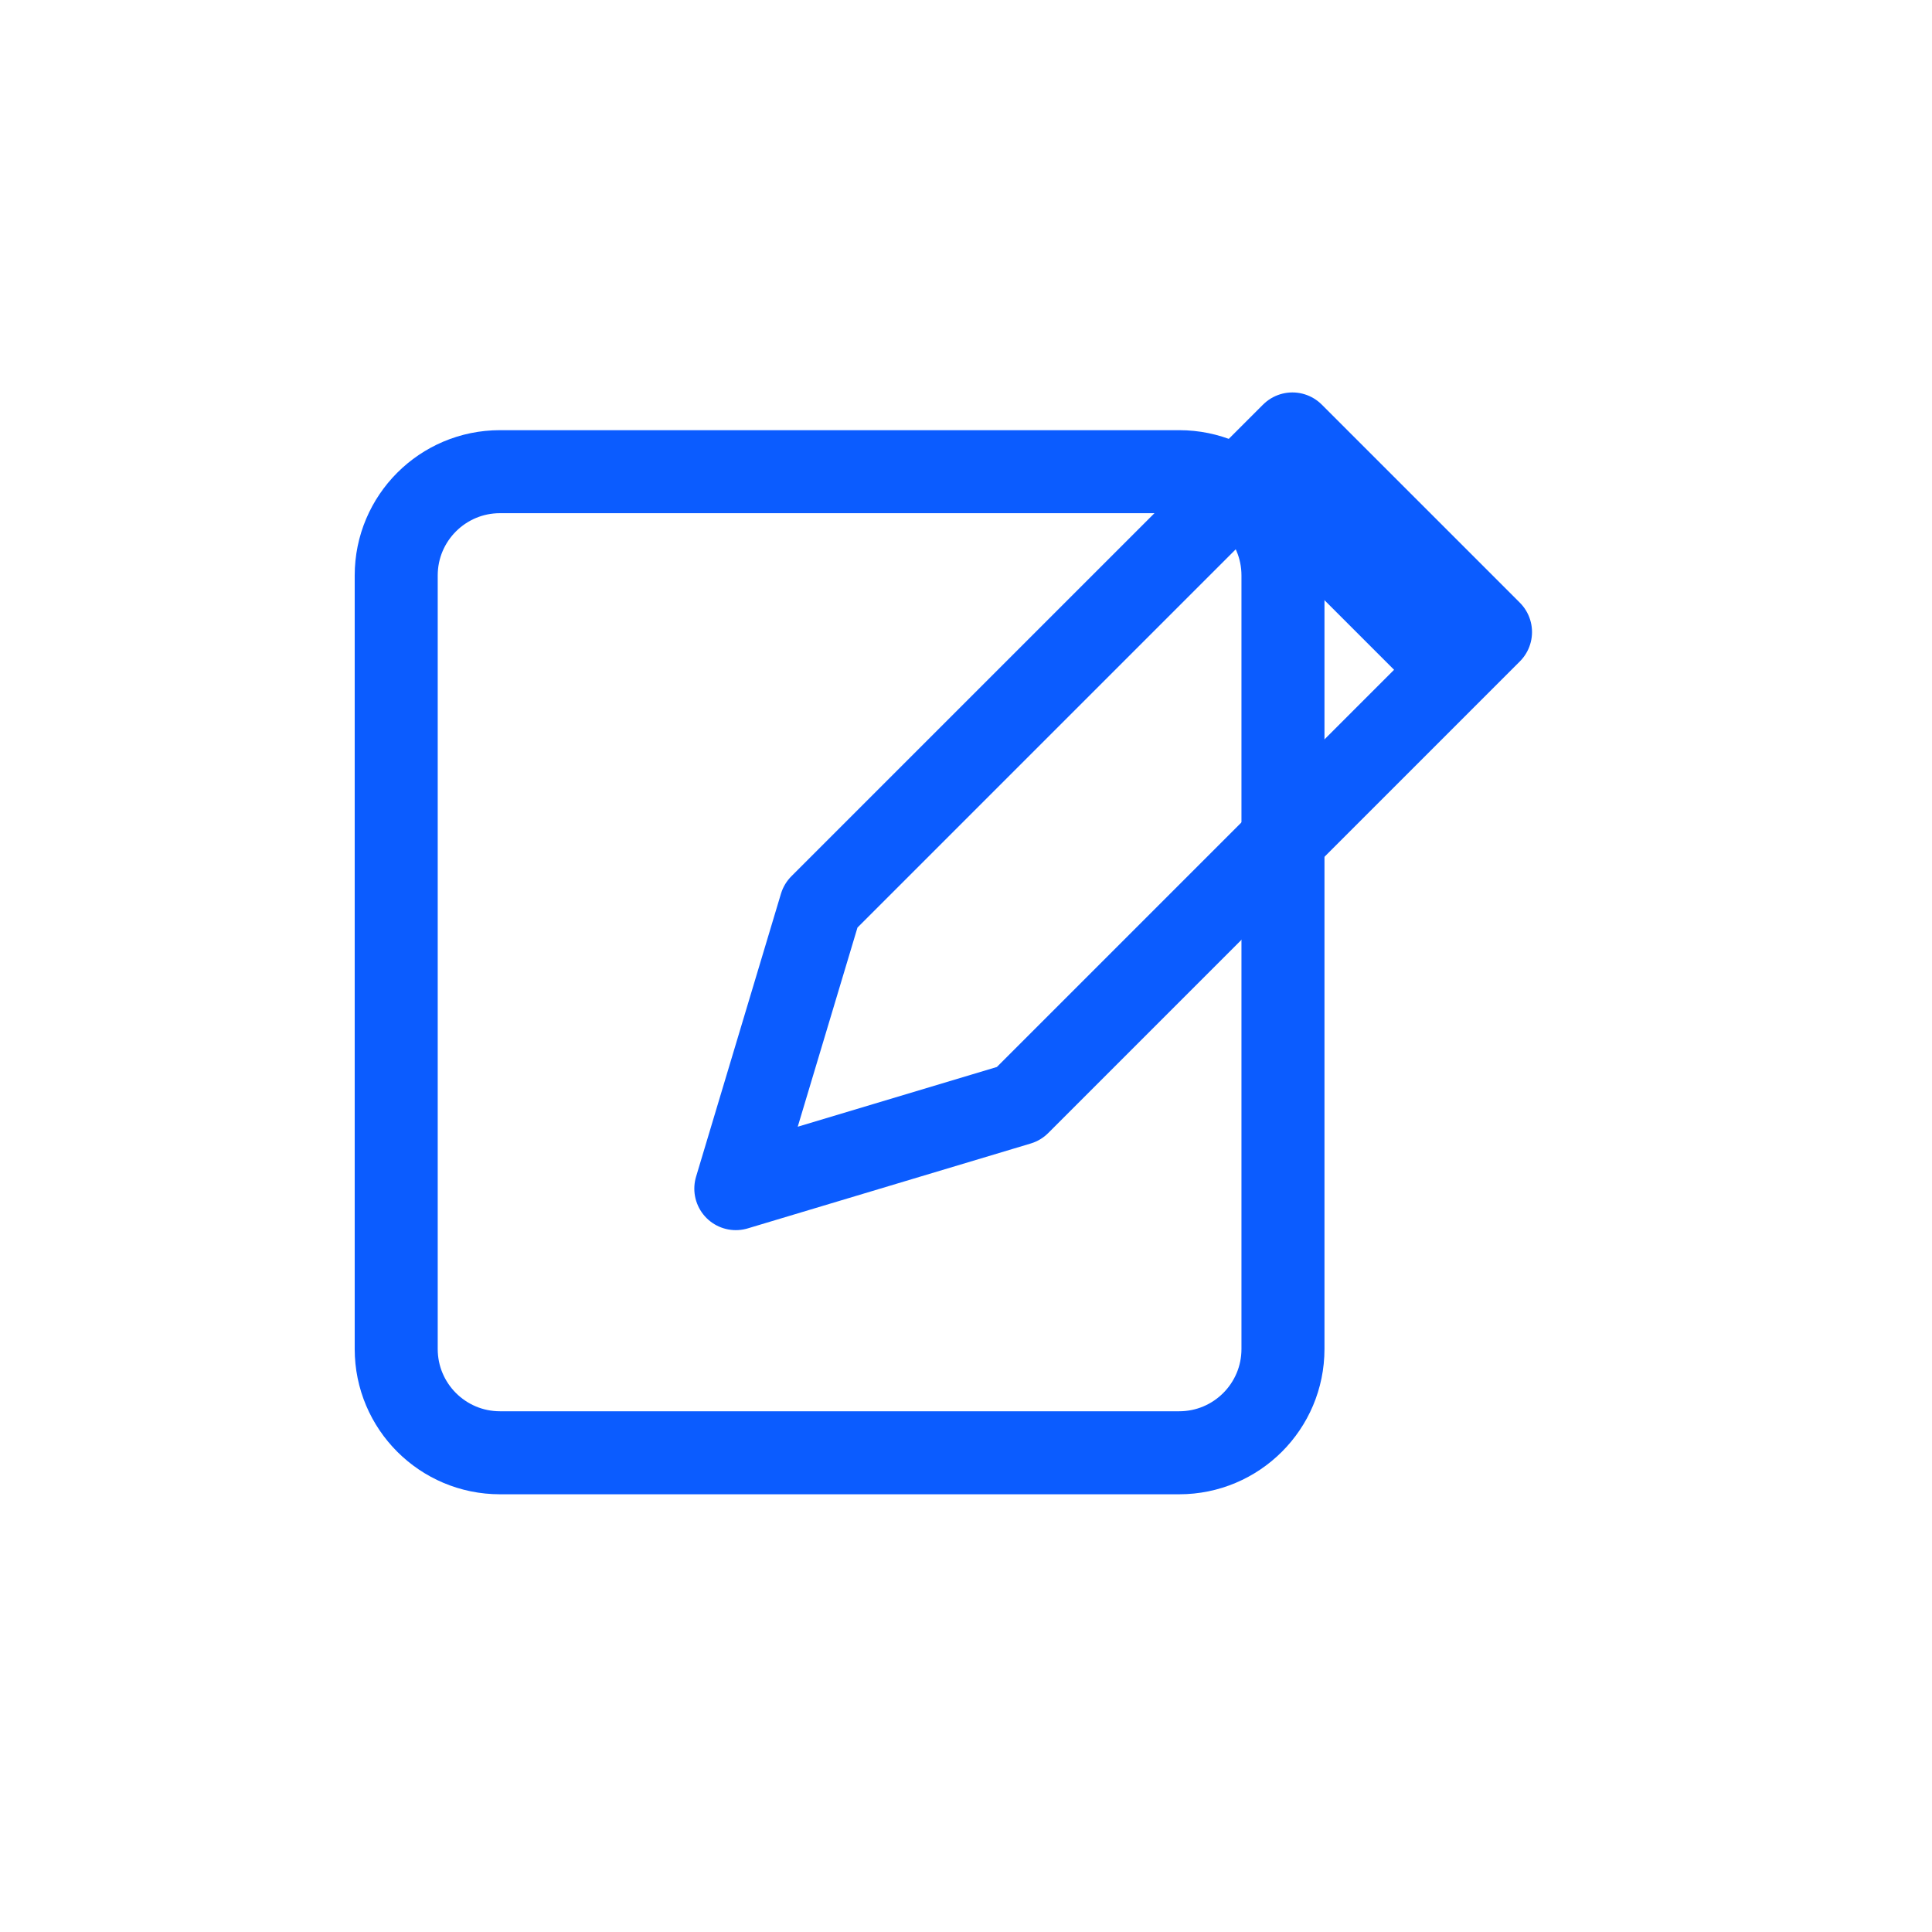
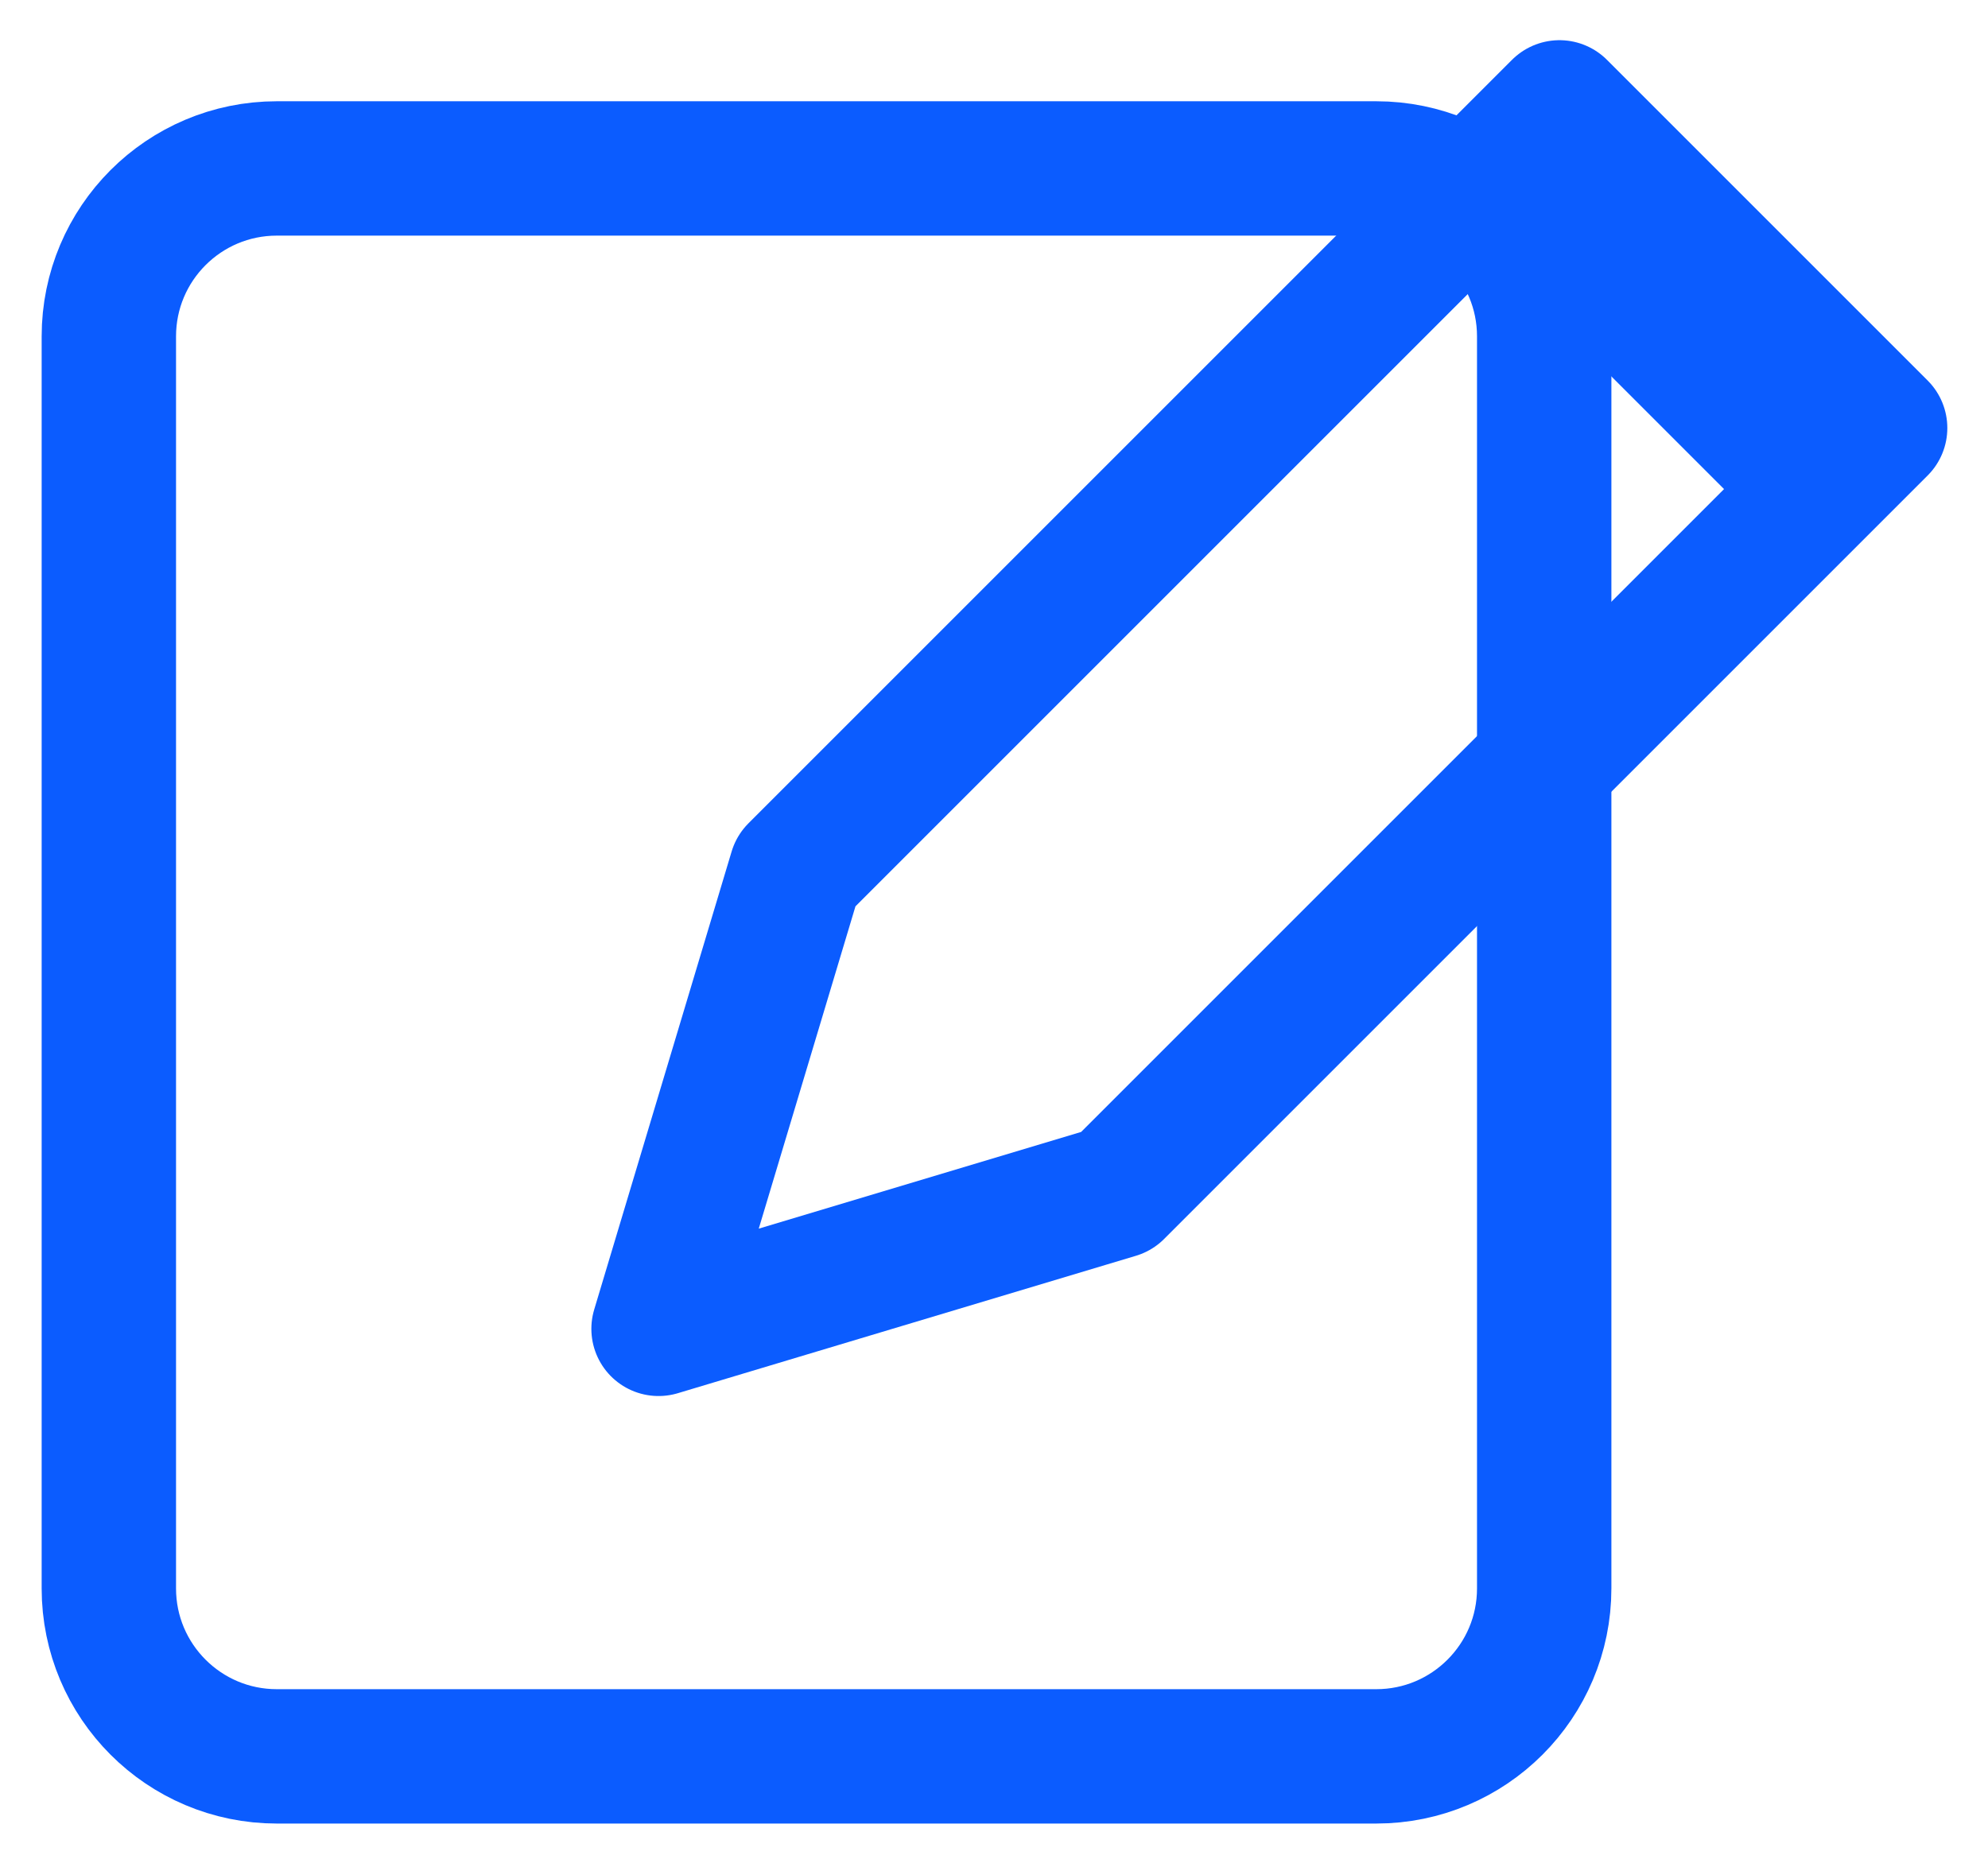
- <svg xmlns="http://www.w3.org/2000/svg" viewBox="0 0 1024 1024" width="1024" height="1024" fill="none">
+ <svg xmlns="http://www.w3.org/2000/svg" viewBox="174.36 194.84 650.96 610" fill="none">
  <g stroke="#0B5CFF" stroke-width="44" stroke-linecap="round" stroke-linejoin="round">
    <rect x="210" y="250" width="470" height="520" rx="55" />
    <path d="M390 630l45-150 250-250 105 105-250 250-150 45zM665 250l105 105" />
  </g>
</svg>
